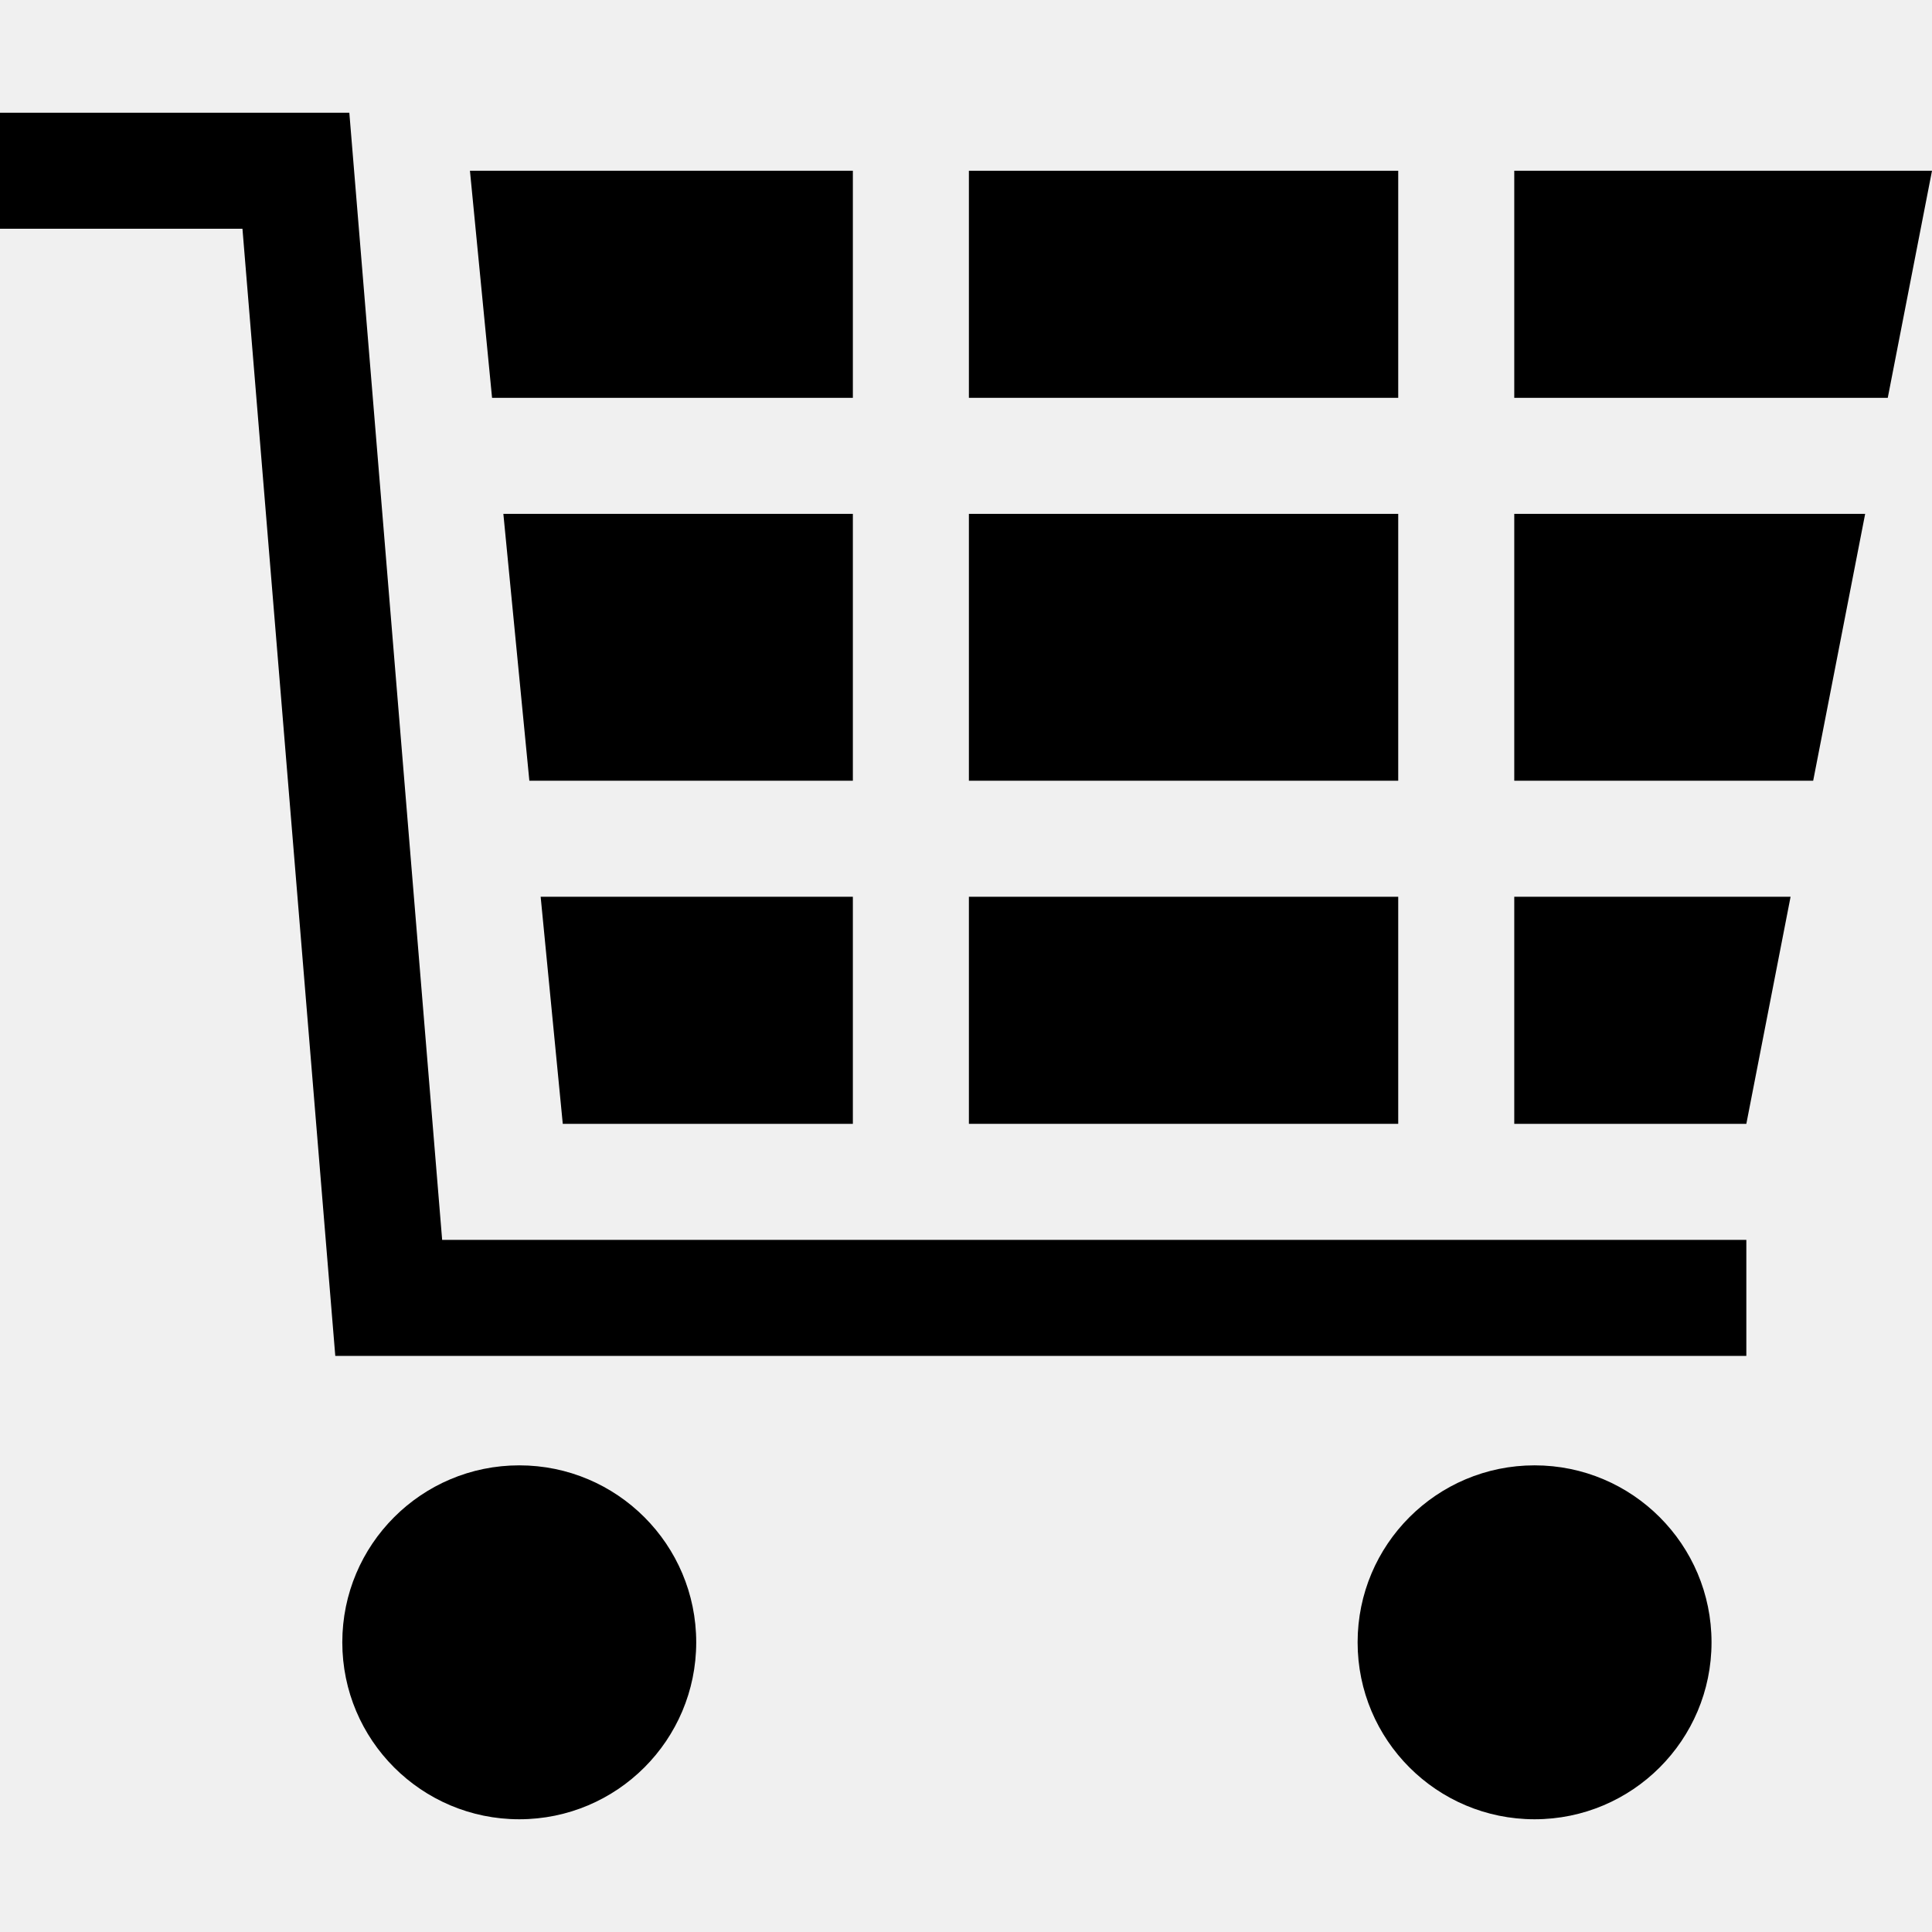
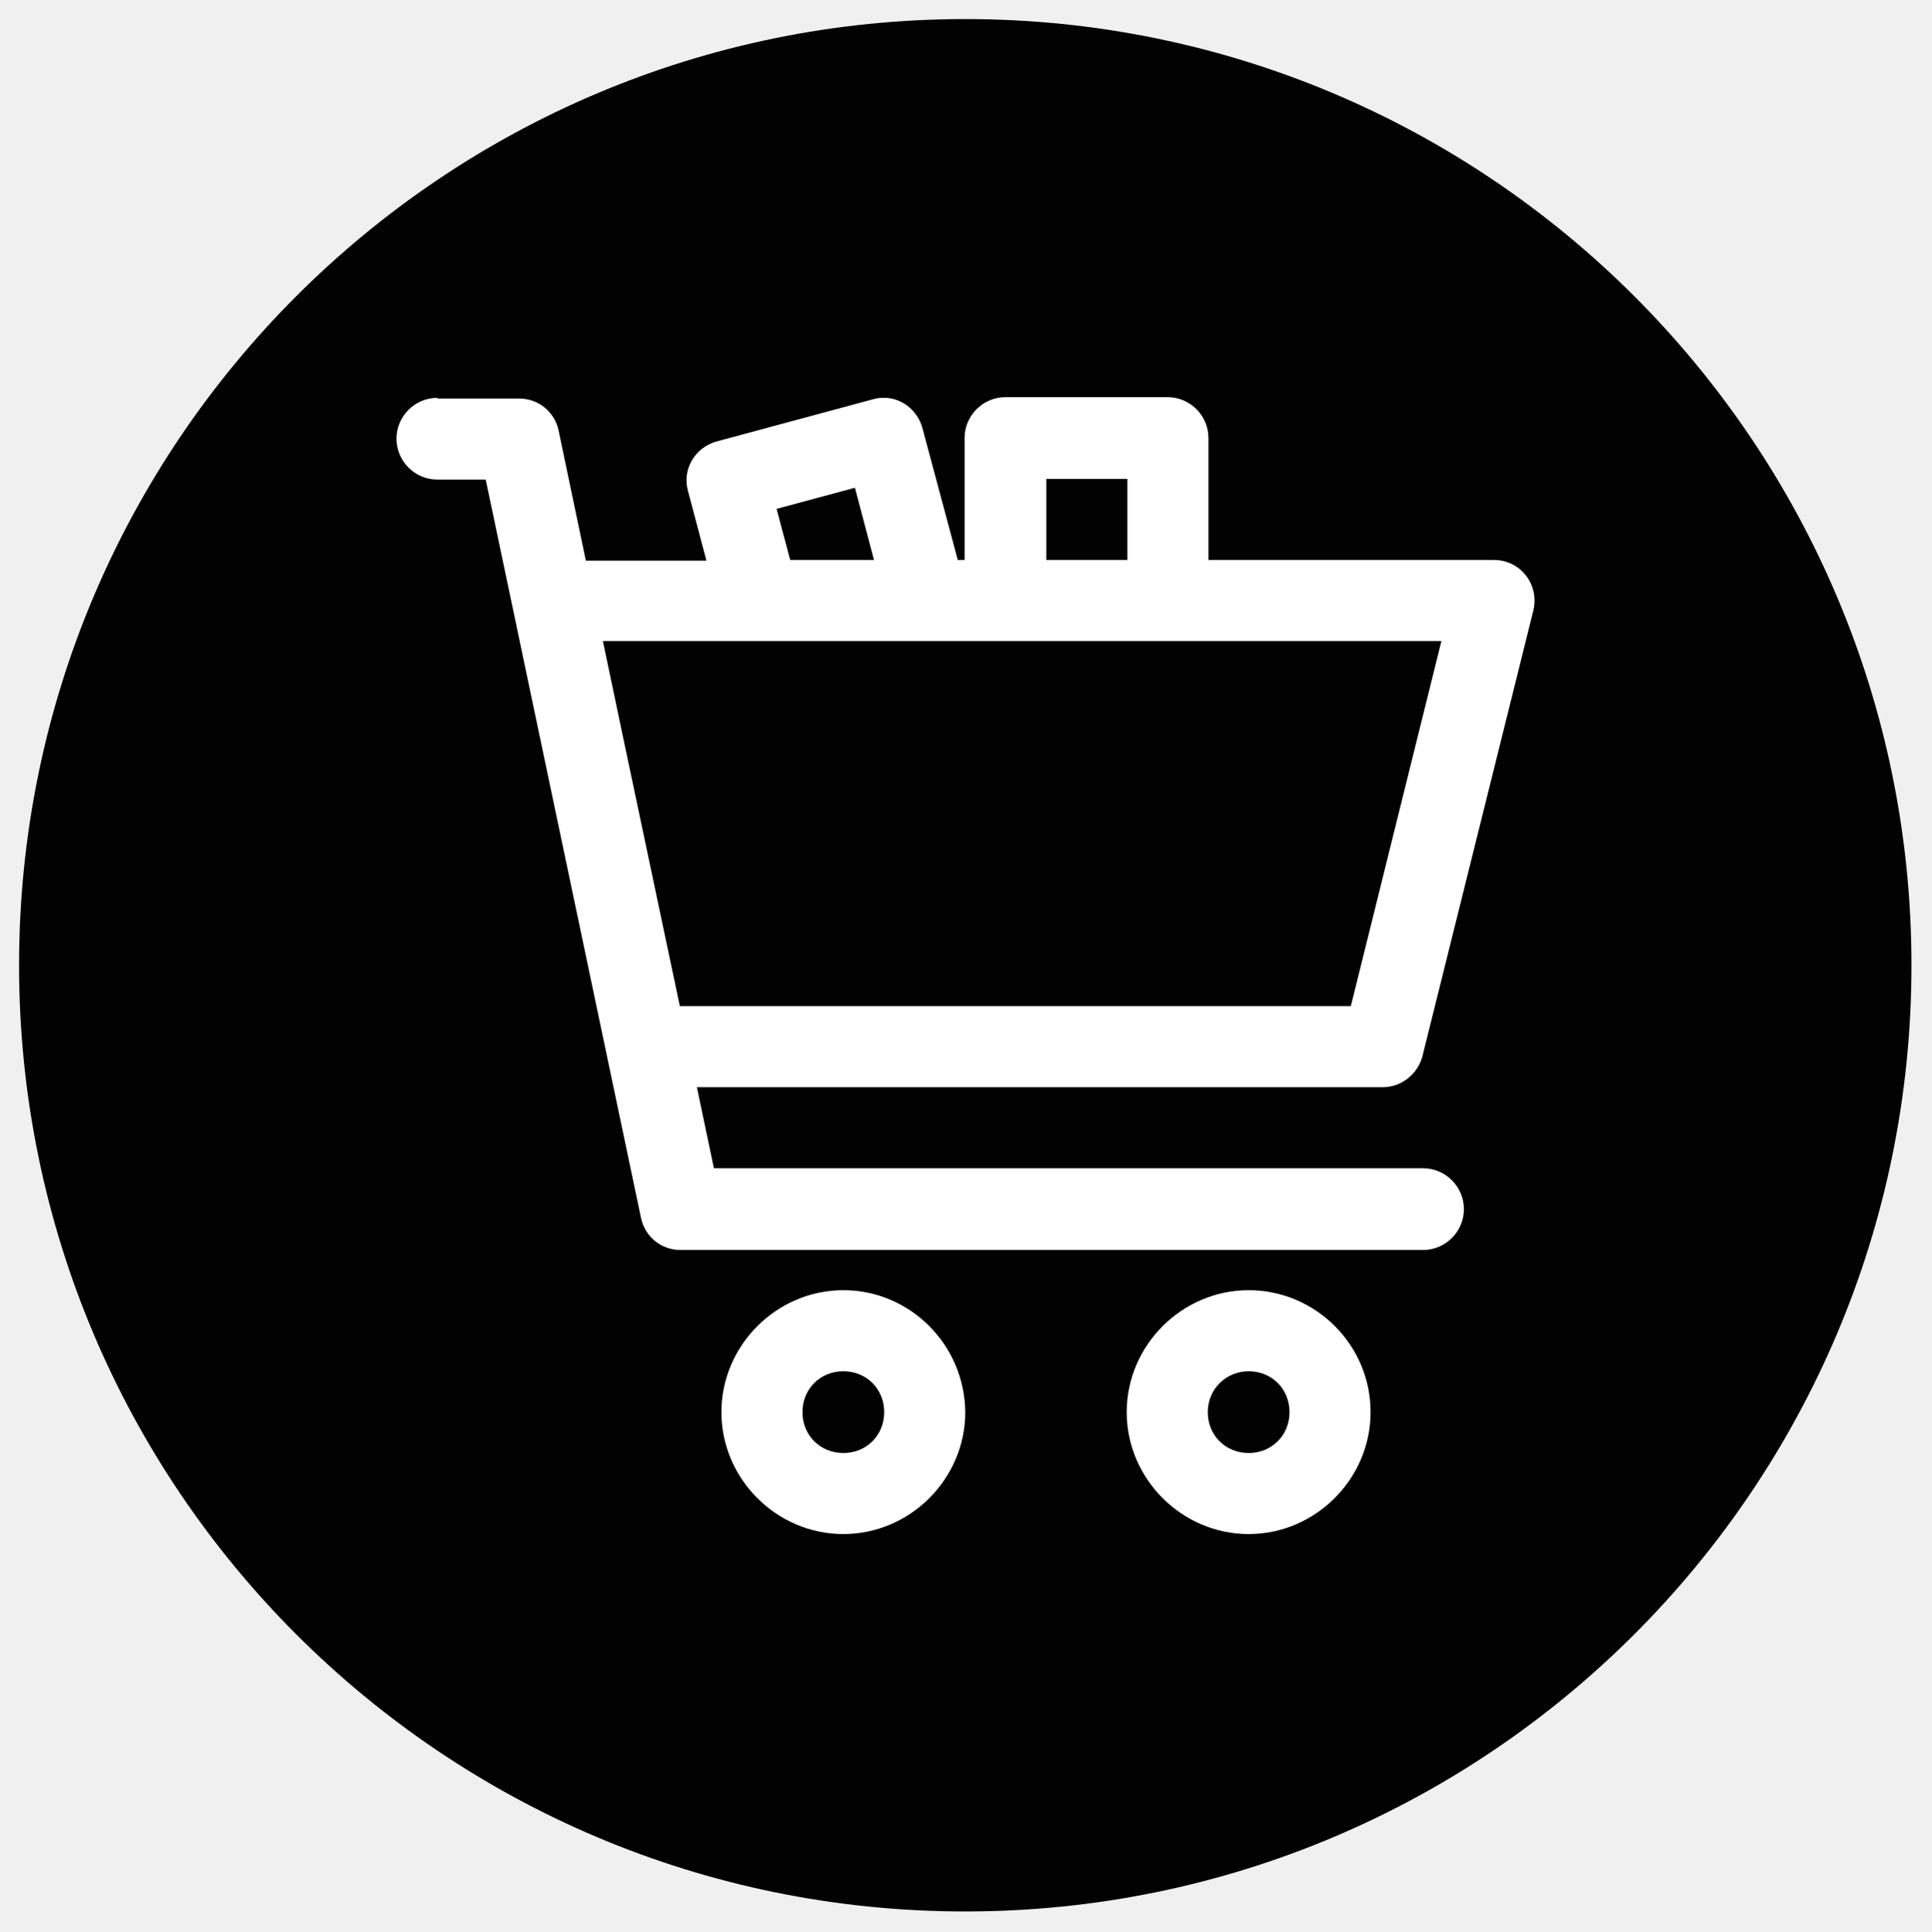
- <svg xmlns="http://www.w3.org/2000/svg" viewBox="0 0 496.971 496.971" fill="none">
+ <svg xmlns="http://www.w3.org/2000/svg" version="1.1" id="Layer_1" x="0px" y="0px" viewBox="0 0 283.5 283.5" style="enable-background:new 0 0 283.5 283.5;" xml:space="preserve">
+   <style type="text/css">
+ 	.st0{fill:#020203;}
+ 	.st1{fill-rule:evenodd;clip-rule:evenodd;fill:#FFFFFF;}
+ </style>
  <g>
-     <rect x="249.231" y="230.676" width="110.437" height="58.41" fill="CurrentColor" />
-     <polygon points="219.383,132.183 129.481,132.183 136.166,200.831 219.383,200.831" fill="CurrentColor" />
-     <polygon points="219.383,289.086 219.383,230.679 139.074,230.679 144.763,289.086" fill="CurrentColor" />
-     <polygon points="219.383,43.923 120.884,43.923 126.573,102.335 219.383,102.335" fill="CurrentColor" />
-     <polygon points="389.516,289.086 449.213,289.086 460.592,230.679 389.516,230.679" fill="CurrentColor" />
-     <rect x="249.231" y="43.923" width="110.437" height="58.41" fill="CurrentColor" />
-     <rect x="249.231" y="132.183" width="110.437" height="68.646" fill="CurrentColor" />
-     <polygon points="389.516,102.335 485.592,102.335 496.971,43.923 389.516,43.923" fill="CurrentColor" />
-     <polygon points="389.516,200.831 466.406,200.831 479.777,132.183 389.516,132.183" fill="CurrentColor" />
-     <polygon points="89.858,28.999 0,28.999 0,58.847 62.367,58.847 86.246,348.784 449.213,348.784 449.213,318.937 113.736,318.937" fill="CurrentColor" />
-     <circle cx="133.57" cy="422.453" r="45.519" fill="CurrentColor" />
-     <circle cx="394.74" cy="422.453" r="45.519" fill="CurrentColor" />
+     <circle class="st0" cx="141.7" cy="141.7" r="138.9" />
+     <g id="layer1" transform="translate(-396,-196)">
+       <path id="path39527" class="st1" d="M460.2,254.4c-3.3,0-6,2.7-6,6c0,3.3,2.7,6,6,6h7.1l22.8,108.4c0.6,2.8,3,4.7,5.8,4.7h109    c3.3,0,6-2.7,6-6c0-3.3-2.7-6-6-6H500.8l-2.5-11.9H599c2.7,0,5.1-1.9,5.8-4.5l16.3-65.5c0.9-3.8-1.9-7.4-5.8-7.4h-41.9v-17.9    c0-3.3-2.7-6-6-6h-23.8c-3.3,0-6,2.7-6,6v17.9h-1l-5.2-19.4c-0.7-2.5-2.9-4.3-5.4-4.4c-0.6,0-1.2,0-1.8,0.2l-23,6.2    c-3.2,0.9-5.1,4.1-4.2,7.3l2.7,10.2H482l-4-19.1c-0.6-2.8-3-4.7-5.8-4.7H460.2z M549.6,266.3h11.9v11.9h-11.9V266.3z M521.5,267.6    l2.8,10.6H512l-2-7.5L521.5,267.6z M484.5,290.1h123.1l-13.3,53.6l-98.5,0C492.2,326.6,488.2,307.8,484.5,290.1L484.5,290.1z" />
+       <path id="circle39529" class="st1" d="M519.8,385.4c-9.8,0-17.9,8.1-17.9,17.9c0,9.8,8.1,17.9,17.9,17.9c9.8,0,17.9-8.1,17.9-17.9    C537.6,393.4,529.6,385.4,519.8,385.4z M519.8,397.3c3.4,0,6,2.6,6,6s-2.6,6-6,6s-6-2.6-6-6S516.4,397.3,519.8,397.3z" />
+       <path id="circle39531" class="st1" d="M579.3,385.4c-9.8,0-17.9,8.1-17.9,17.9c0,9.8,8.1,17.9,17.9,17.9s17.9-8.1,17.9-17.9    C597.2,393.4,589.1,385.4,579.3,385.4z M579.3,397.3c3.4,0,6,2.6,6,6s-2.6,6-6,6s-6-2.6-6-6S576,397.3,579.3,397.3z" />
+     </g>
  </g>
</svg>
